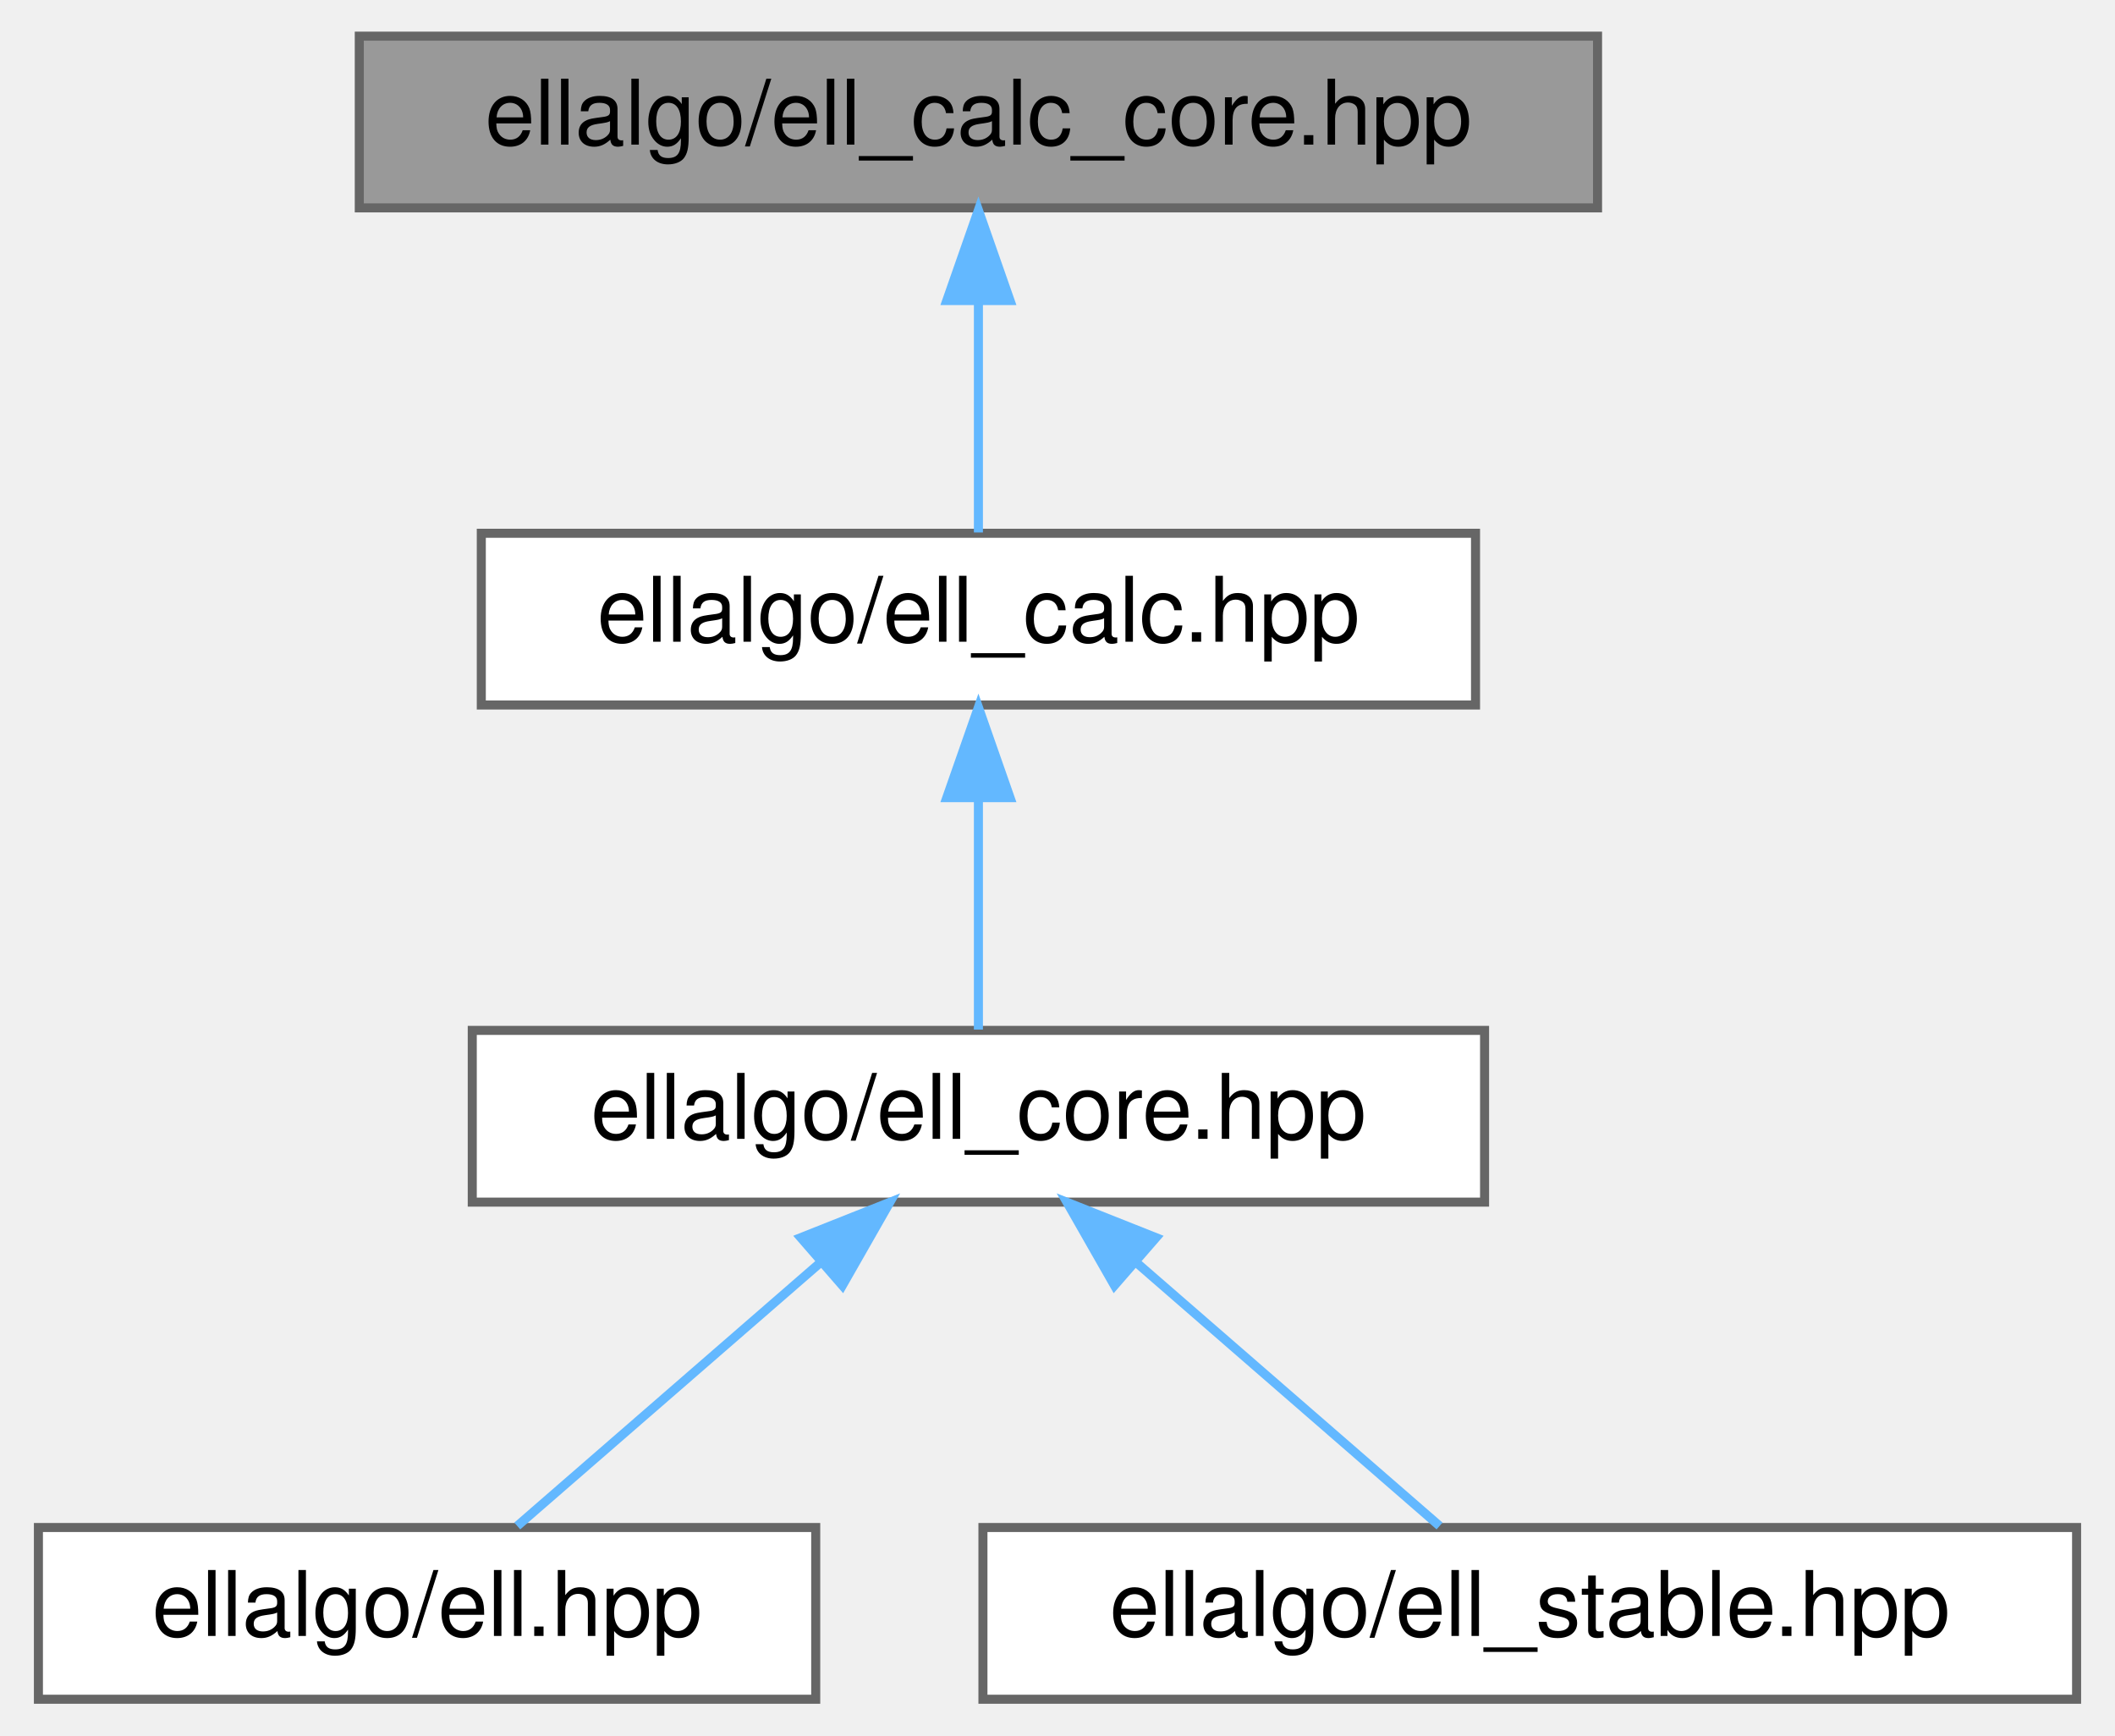
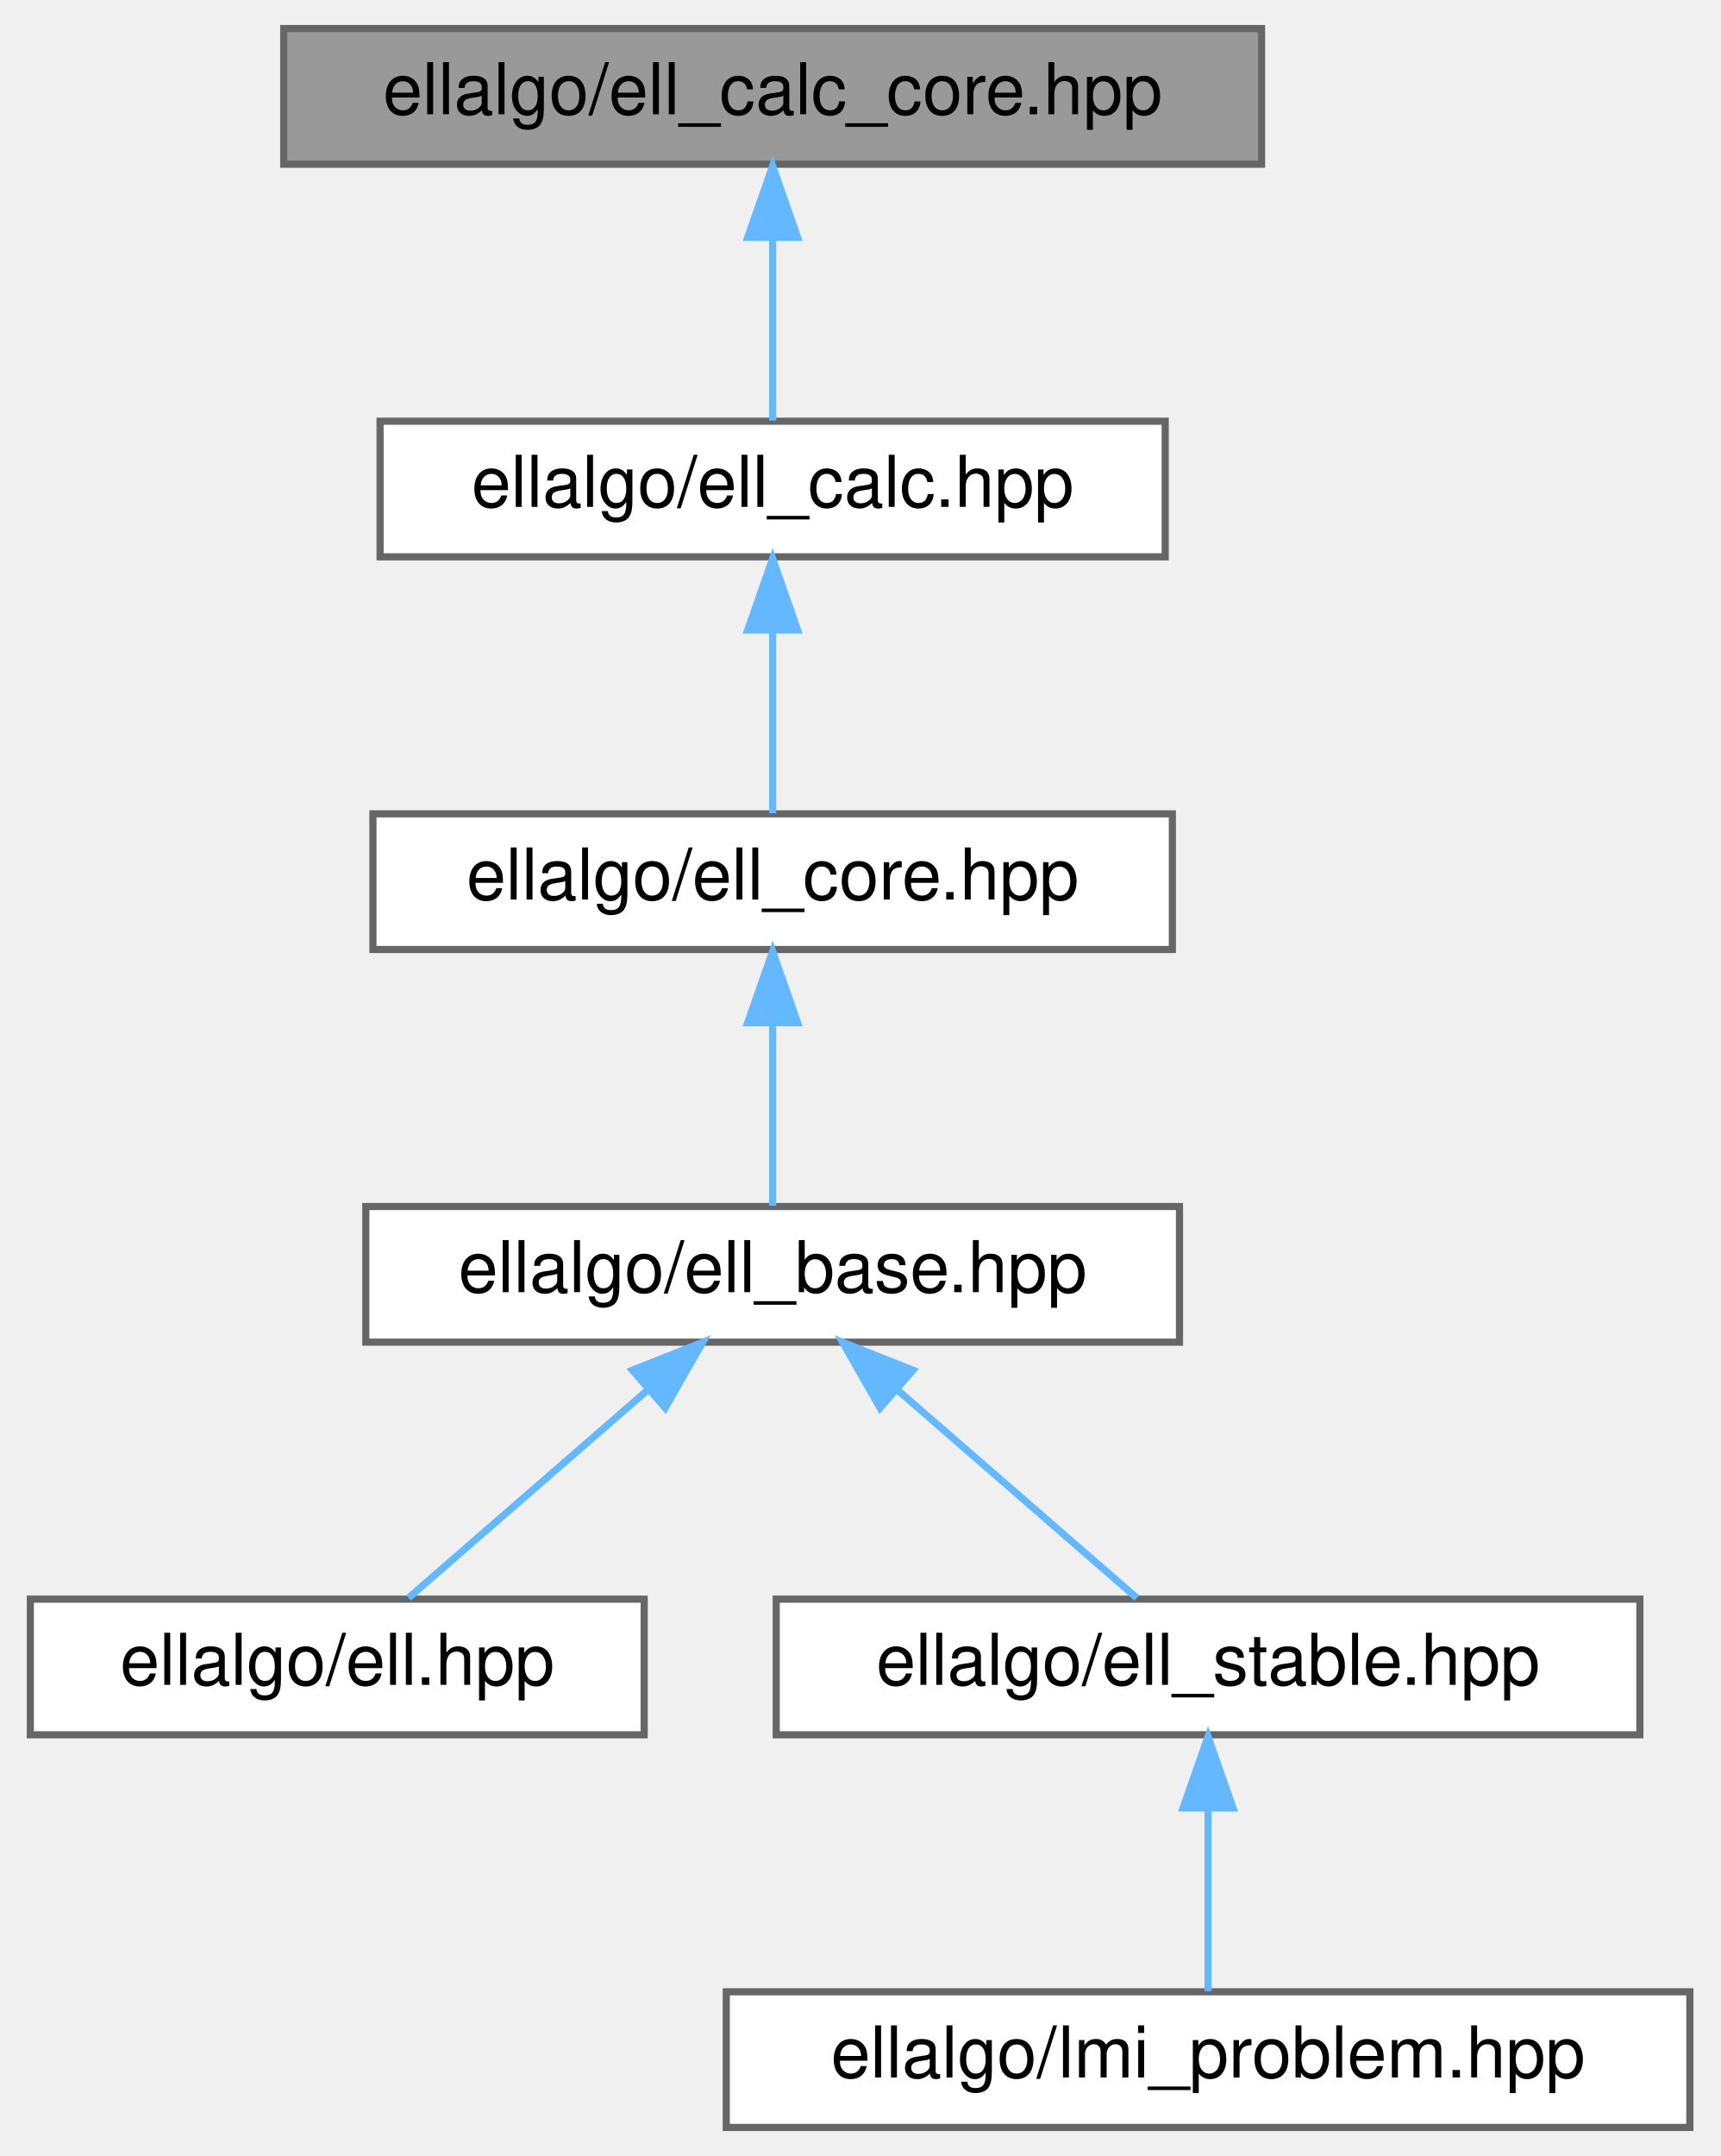
- <svg xmlns="http://www.w3.org/2000/svg" xmlns:xlink="http://www.w3.org/1999/xlink" width="234pt" height="192pt" viewBox="0.00 0.00 233.50 192.00">
-   <g id="graph0" class="graph" transform="scale(1 1) rotate(0) translate(4 188)">
+ <svg xmlns="http://www.w3.org/2000/svg" xmlns:xlink="http://www.w3.org/1999/xlink" width="241pt" height="302pt" viewBox="0.00 0.00 240.50 302.00">
+   <g id="graph0" class="graph" transform="scale(1 1) rotate(0) translate(4 298)">
    <g id="Node000001" class="node">
      <g id="a_Node000001">
        <a xlink:title="Core ellipsoid calculation routines.">
-           <polygon fill="#999999" stroke="#666666" points="172.5,-184 35.5,-184 35.5,-165 172.5,-165 172.5,-184" />
-           <text text-anchor="middle" x="104" y="-172" font-family="Helvetica,sans-Serif" font-size="10.00">ellalgo/ell_calc_core.hpp</text>
+           <polygon fill="#999999" stroke="#666666" points="172.5,-294 35.5,-294 35.5,-275 172.5,-275 172.5,-294" />
+           <text text-anchor="middle" x="104" y="-282" font-family="Helvetica,sans-Serif" font-size="10.00">ellalgo/ell_calc_core.hpp</text>
        </a>
      </g>
    </g>
    <g id="Node000002" class="node">
      <g id="a_Node000002">
        <a xlink:href="ell__calc_8hpp.html" target="_top" xlink:title="Ellipsoid computation layer with cut dispatch.">
-           <polygon fill="white" stroke="#666666" points="159,-129 49,-129 49,-110 159,-110 159,-129" />
-           <text text-anchor="middle" x="104" y="-117" font-family="Helvetica,sans-Serif" font-size="10.00">ellalgo/ell_calc.hpp</text>
+           <polygon fill="white" stroke="#666666" points="159,-239 49,-239 49,-220 159,-220 159,-239" />
+           <text text-anchor="middle" x="104" y="-227" font-family="Helvetica,sans-Serif" font-size="10.00">ellalgo/ell_calc.hpp</text>
        </a>
      </g>
    </g>
    <g id="edge1_Node000001_Node000002" class="edge">
      <g id="a_edge1_Node000001_Node000002">
        <a xlink:title=" ">
-           <path fill="none" stroke="#63b8ff" d="M104,-154.66C104,-145.93 104,-135.99 104,-129.09" />
-           <polygon fill="#63b8ff" stroke="#63b8ff" points="100.5,-154.75 104,-164.75 107.5,-154.75 100.5,-154.75" />
+           <path fill="none" stroke="#63b8ff" d="M104,-264.66C104,-255.93 104,-245.99 104,-239.09" />
+           <polygon fill="#63b8ff" stroke="#63b8ff" points="100.5,-264.75 104,-274.75 107.5,-264.75 100.5,-264.75" />
        </a>
      </g>
    </g>
    <g id="Node000003" class="node">
      <g id="a_Node000003">
        <a xlink:href="ell__core_8hpp.html" target="_top" xlink:title="Ellipsoid search space core with matrix update.">
-           <polygon fill="white" stroke="#666666" points="160,-74 48,-74 48,-55 160,-55 160,-74" />
-           <text text-anchor="middle" x="104" y="-62" font-family="Helvetica,sans-Serif" font-size="10.00">ellalgo/ell_core.hpp</text>
+           <polygon fill="white" stroke="#666666" points="160,-184 48,-184 48,-165 160,-165 160,-184" />
+           <text text-anchor="middle" x="104" y="-172" font-family="Helvetica,sans-Serif" font-size="10.00">ellalgo/ell_core.hpp</text>
        </a>
      </g>
    </g>
    <g id="edge2_Node000002_Node000003" class="edge">
      <g id="a_edge2_Node000002_Node000003">
        <a xlink:title=" ">
-           <path fill="none" stroke="#63b8ff" d="M104,-99.66C104,-90.93 104,-80.99 104,-74.09" />
-           <polygon fill="#63b8ff" stroke="#63b8ff" points="100.5,-99.75 104,-109.75 107.5,-99.75 100.5,-99.75" />
+           <path fill="none" stroke="#63b8ff" d="M104,-209.66C104,-200.93 104,-190.99 104,-184.09" />
+           <polygon fill="#63b8ff" stroke="#63b8ff" points="100.5,-209.75 104,-219.75 107.5,-209.75 100.5,-209.75" />
        </a>
      </g>
    </g>
    <g id="Node000004" class="node">
      <g id="a_Node000004">
-         <a xlink:href="ell_8hpp.html" target="_top" xlink:title="Ellipsoid search space main class.">
-           <polygon fill="white" stroke="#666666" points="86,-19 0,-19 0,0 86,0 86,-19" />
-           <text text-anchor="middle" x="43" y="-7" font-family="Helvetica,sans-Serif" font-size="10.00">ellalgo/ell.hpp</text>
+         <a xlink:href="ell__base_8hpp.html" target="_top" xlink:title="Shared ellipsoid search space base (compile-time Strategy)">
+           <polygon fill="white" stroke="#666666" points="161,-129 47,-129 47,-110 161,-110 161,-129" />
+           <text text-anchor="middle" x="104" y="-117" font-family="Helvetica,sans-Serif" font-size="10.00">ellalgo/ell_base.hpp</text>
        </a>
      </g>
    </g>
    <g id="edge3_Node000003_Node000004" class="edge">
      <g id="a_edge3_Node000003_Node000004">
        <a xlink:title=" ">
-           <path fill="none" stroke="#63b8ff" d="M86.53,-48.32C75.66,-38.87 62.06,-27.06 52.98,-19.17" />
-           <polygon fill="#63b8ff" stroke="#63b8ff" points="84.35,-51.07 94.2,-54.98 88.95,-45.78 84.35,-51.07" />
+           <path fill="none" stroke="#63b8ff" d="M104,-154.66C104,-145.93 104,-135.99 104,-129.09" />
+           <polygon fill="#63b8ff" stroke="#63b8ff" points="100.5,-154.75 104,-164.75 107.5,-154.75 100.5,-154.75" />
        </a>
      </g>
    </g>
    <g id="Node000005" class="node">
      <g id="a_Node000005">
-         <a xlink:href="ell__stable_8hpp.html" target="_top" xlink:title="Numerically stable ellipsoid search space (LDL^T-based)">
-           <polygon fill="white" stroke="#666666" points="225.5,-19 104.5,-19 104.5,0 225.5,0 225.5,-19" />
-           <text text-anchor="middle" x="165" y="-7" font-family="Helvetica,sans-Serif" font-size="10.00">ellalgo/ell_stable.hpp</text>
+         <a xlink:href="ell_8hpp.html" target="_top" xlink:title="Ellipsoid search space (classic Q-update strategy)">
+           <polygon fill="white" stroke="#666666" points="86,-74 0,-74 0,-55 86,-55 86,-74" />
+           <text text-anchor="middle" x="43" y="-62" font-family="Helvetica,sans-Serif" font-size="10.00">ellalgo/ell.hpp</text>
        </a>
      </g>
    </g>
-     <g id="edge4_Node000003_Node000005" class="edge">
-       <g id="a_edge4_Node000003_Node000005">
+     <g id="edge4_Node000004_Node000005" class="edge">
+       <g id="a_edge4_Node000004_Node000005">
        <a xlink:title=" ">
-           <path fill="none" stroke="#63b8ff" d="M121.47,-48.32C132.34,-38.87 145.94,-27.06 155.02,-19.17" />
-           <polygon fill="#63b8ff" stroke="#63b8ff" points="119.05,-45.78 113.8,-54.98 123.65,-51.07 119.05,-45.78" />
+           <path fill="none" stroke="#63b8ff" d="M86.53,-103.32C75.66,-93.87 62.06,-82.06 52.98,-74.17" />
+           <polygon fill="#63b8ff" stroke="#63b8ff" points="84.35,-106.07 94.2,-109.98 88.95,-100.78 84.35,-106.07" />
+         </a>
+       </g>
+     </g>
+     <g id="Node000006" class="node">
+       <g id="a_Node000006">
+         <a xlink:href="ell__stable_8hpp.html" target="_top" xlink:title="Numerically stable ellipsoid search space (LDL^T strategy)">
+           <polygon fill="white" stroke="#666666" points="225.5,-74 104.5,-74 104.5,-55 225.5,-55 225.5,-74" />
+           <text text-anchor="middle" x="165" y="-62" font-family="Helvetica,sans-Serif" font-size="10.00">ellalgo/ell_stable.hpp</text>
+         </a>
+       </g>
+     </g>
+     <g id="edge5_Node000004_Node000006" class="edge">
+       <g id="a_edge5_Node000004_Node000006">
+         <a xlink:title=" ">
+           <path fill="none" stroke="#63b8ff" d="M121.47,-103.32C132.34,-93.87 145.94,-82.06 155.02,-74.17" />
+           <polygon fill="#63b8ff" stroke="#63b8ff" points="119.05,-100.78 113.8,-109.98 123.65,-106.07 119.05,-100.78" />
+         </a>
+       </g>
+     </g>
+     <g id="Node000007" class="node">
+       <g id="a_Node000007">
+         <a xlink:href="lmi__problem_8hpp.html" target="_top" xlink:title="LMI problem facade: owns data and drives the cutting-plane loop.">
+           <polygon fill="white" stroke="#666666" points="232.5,-19 97.5,-19 97.5,0 232.5,0 232.5,-19" />
+           <text text-anchor="middle" x="165" y="-7" font-family="Helvetica,sans-Serif" font-size="10.00">ellalgo/lmi_problem.hpp</text>
+         </a>
+       </g>
+     </g>
+     <g id="edge6_Node000006_Node000007" class="edge">
+       <g id="a_edge6_Node000006_Node000007">
+         <a xlink:title=" ">
+           <path fill="none" stroke="#63b8ff" d="M165,-44.66C165,-35.93 165,-25.99 165,-19.09" />
+           <polygon fill="#63b8ff" stroke="#63b8ff" points="161.5,-44.75 165,-54.75 168.5,-44.75 161.5,-44.75" />
        </a>
      </g>
    </g>
  </g>
</svg>
